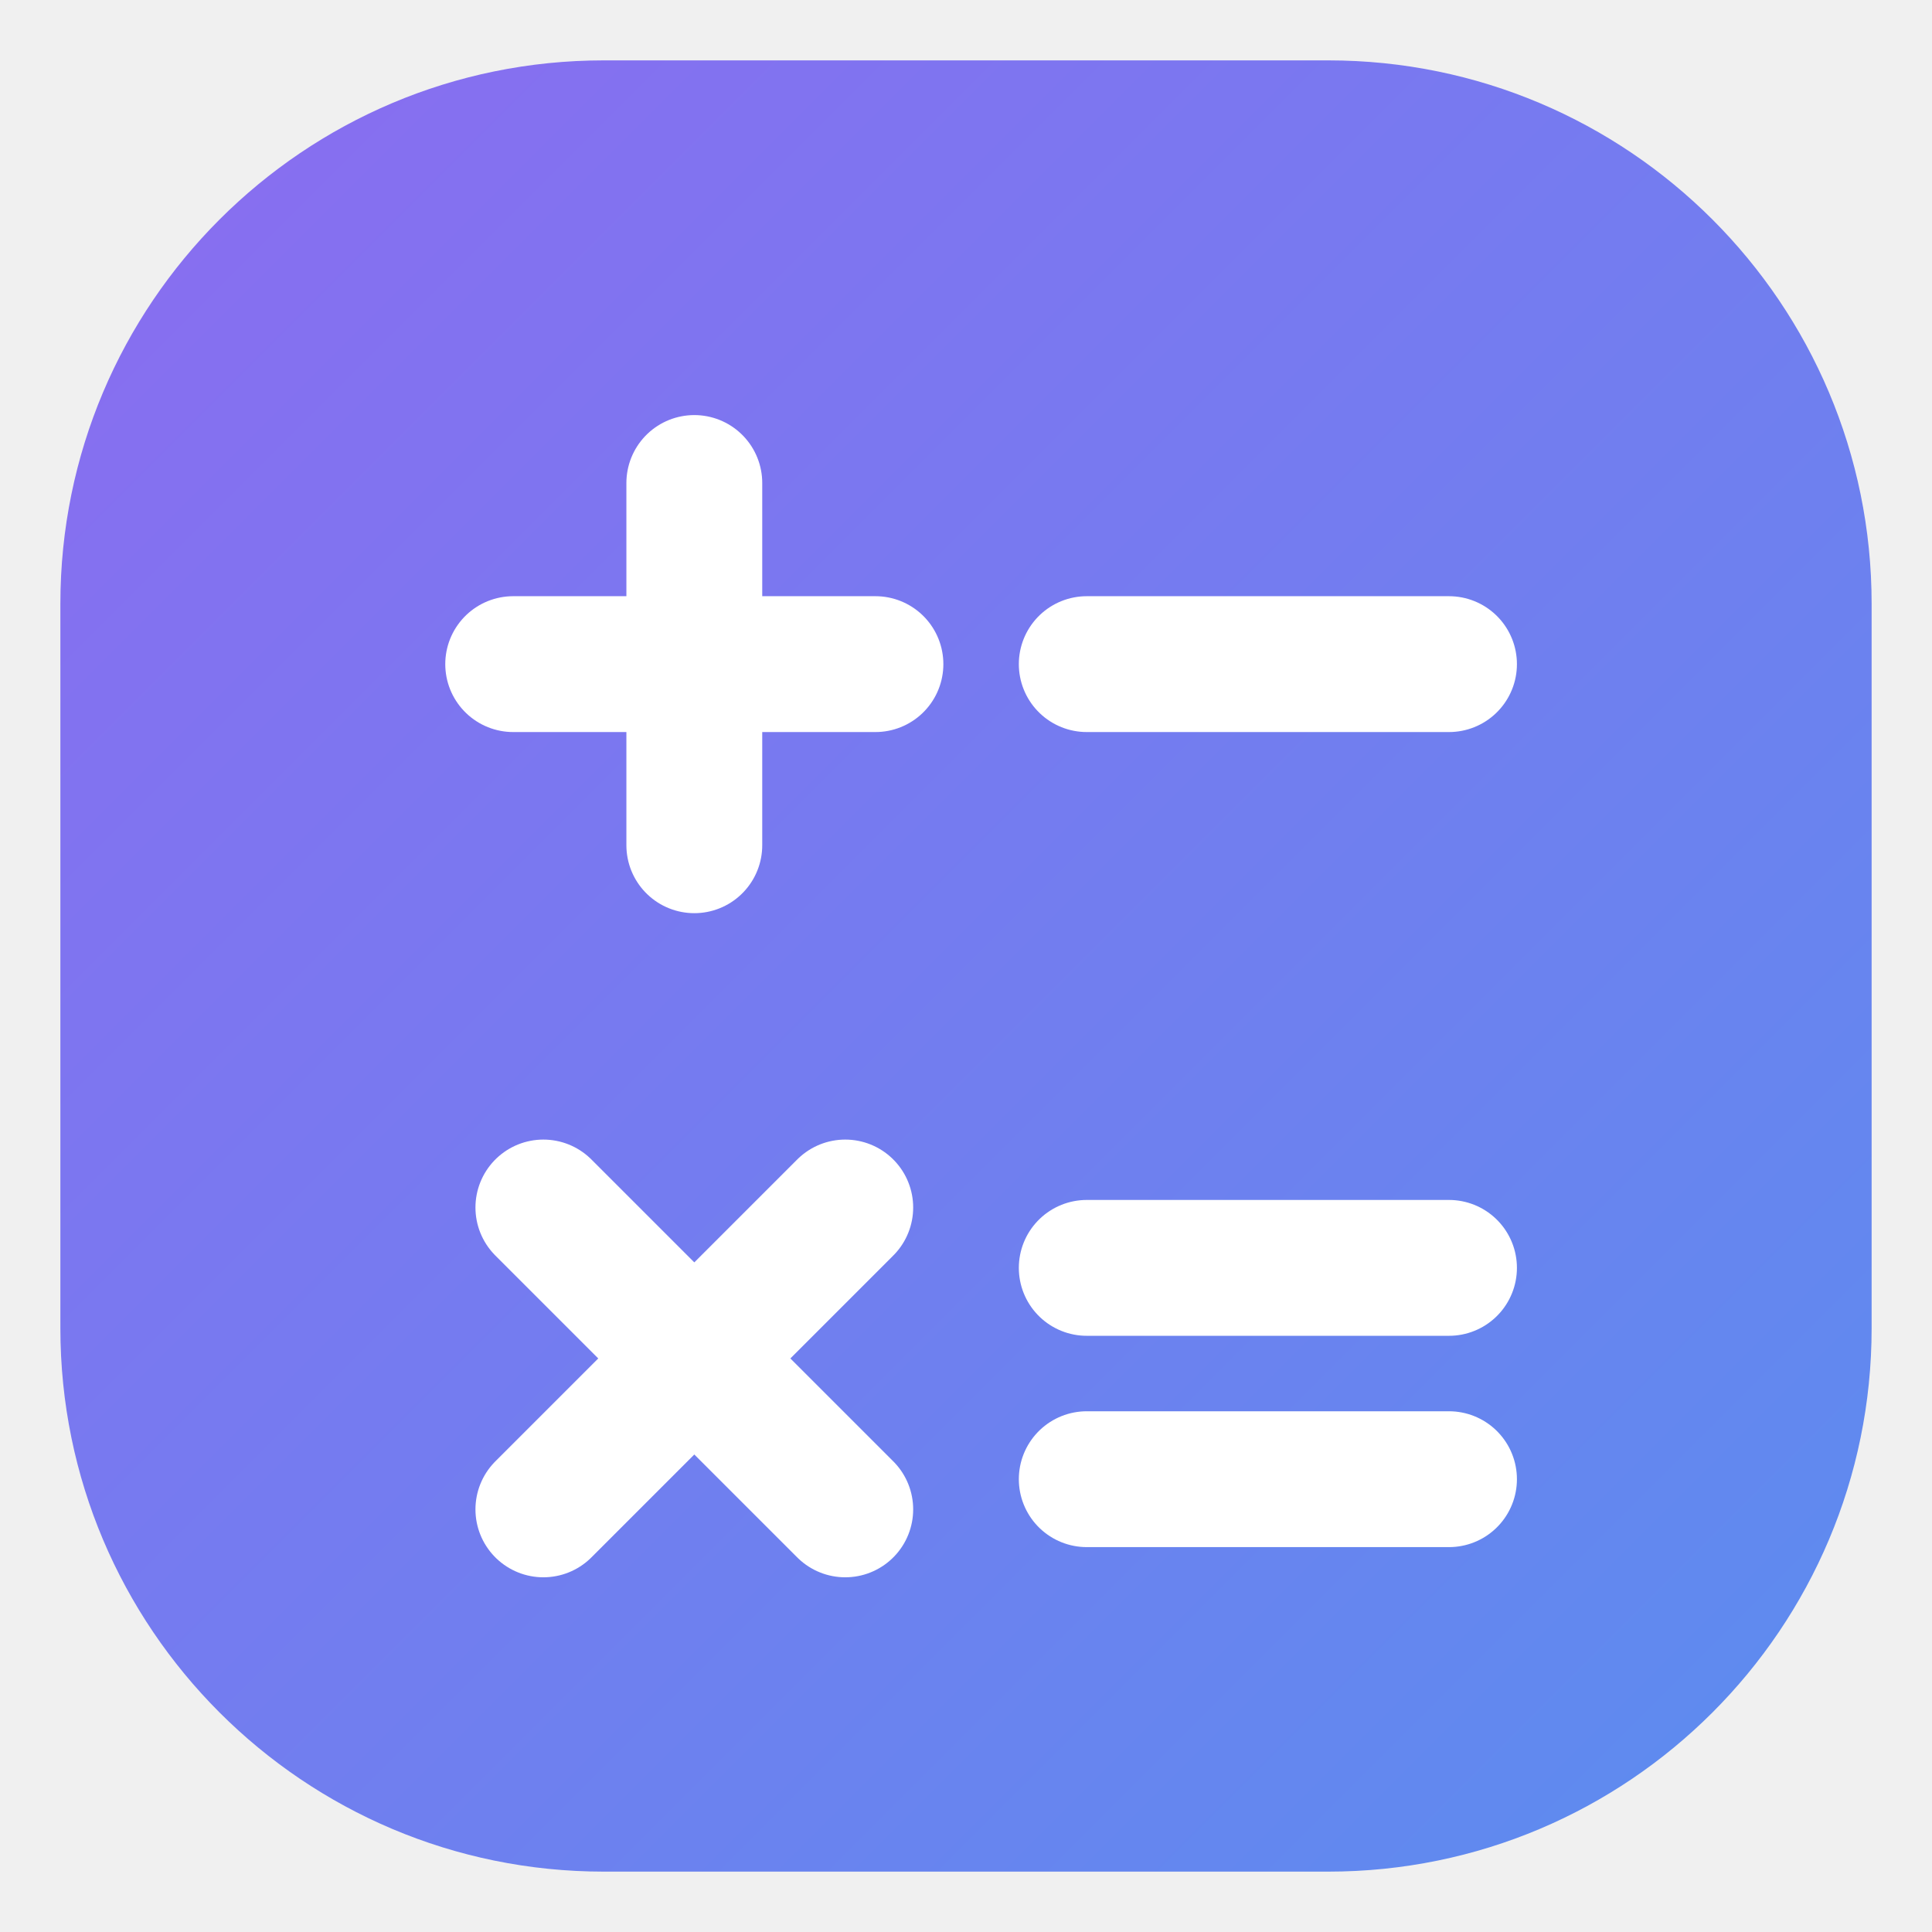
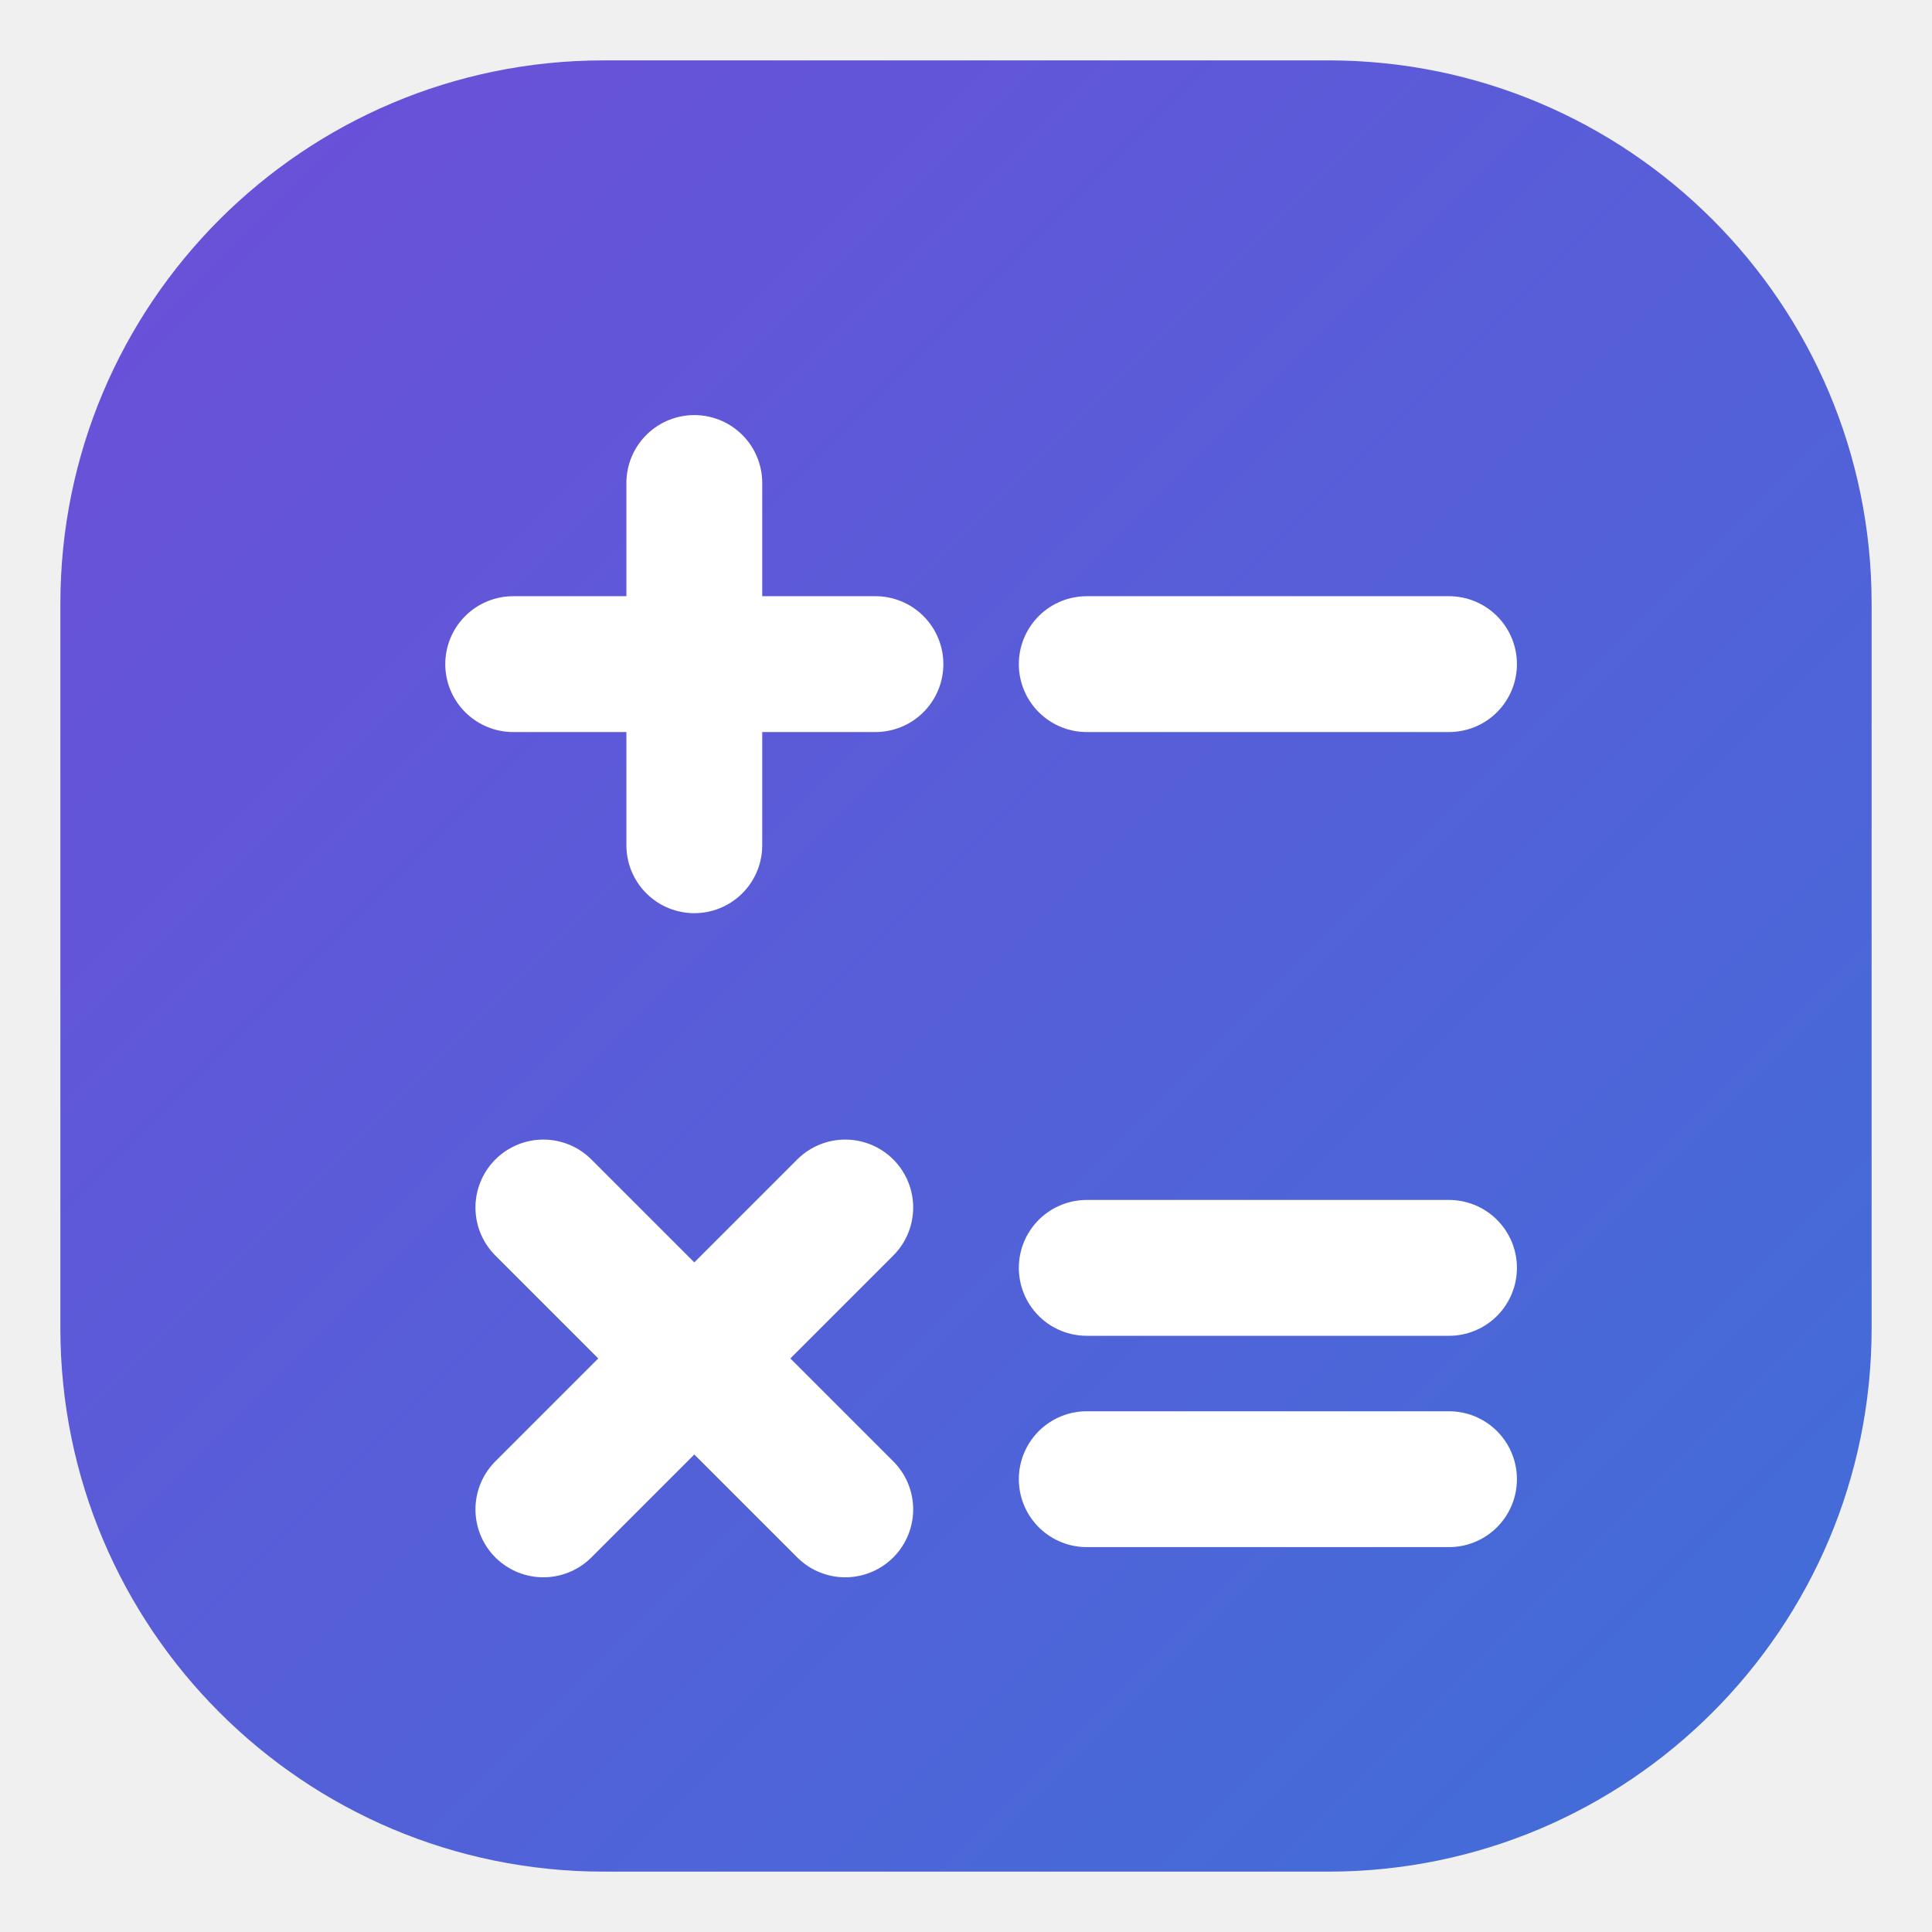
<svg xmlns="http://www.w3.org/2000/svg" viewBox="0 0 64 64">
  <defs>
    <linearGradient id="g" x1="0" y1="0" x2="1" y2="1">
-       <stop offset="0" stop-color="#8b6cf0" />
-       <stop offset="1" stop-color="#5b8def" />
+       <stop offset="0" stop-color="#6d4ed8" />
+       <stop offset="1" stop-color="#3f6fd8" />
    </linearGradient>
  </defs>
  <rect x="2" y="2" width="60" height="60" rx="18" fill="url(#g)" />
  <g stroke="#fff" stroke-width="4.5" stroke-linecap="round" fill="none">
    <path d="M17 22h12M23 16v12" />
    <path d="M36 22h12" />
    <path d="M18 40l10 10M28 40L18 50" />
    <path d="M36 42h12M36 49h12" />
  </g>
</svg>
